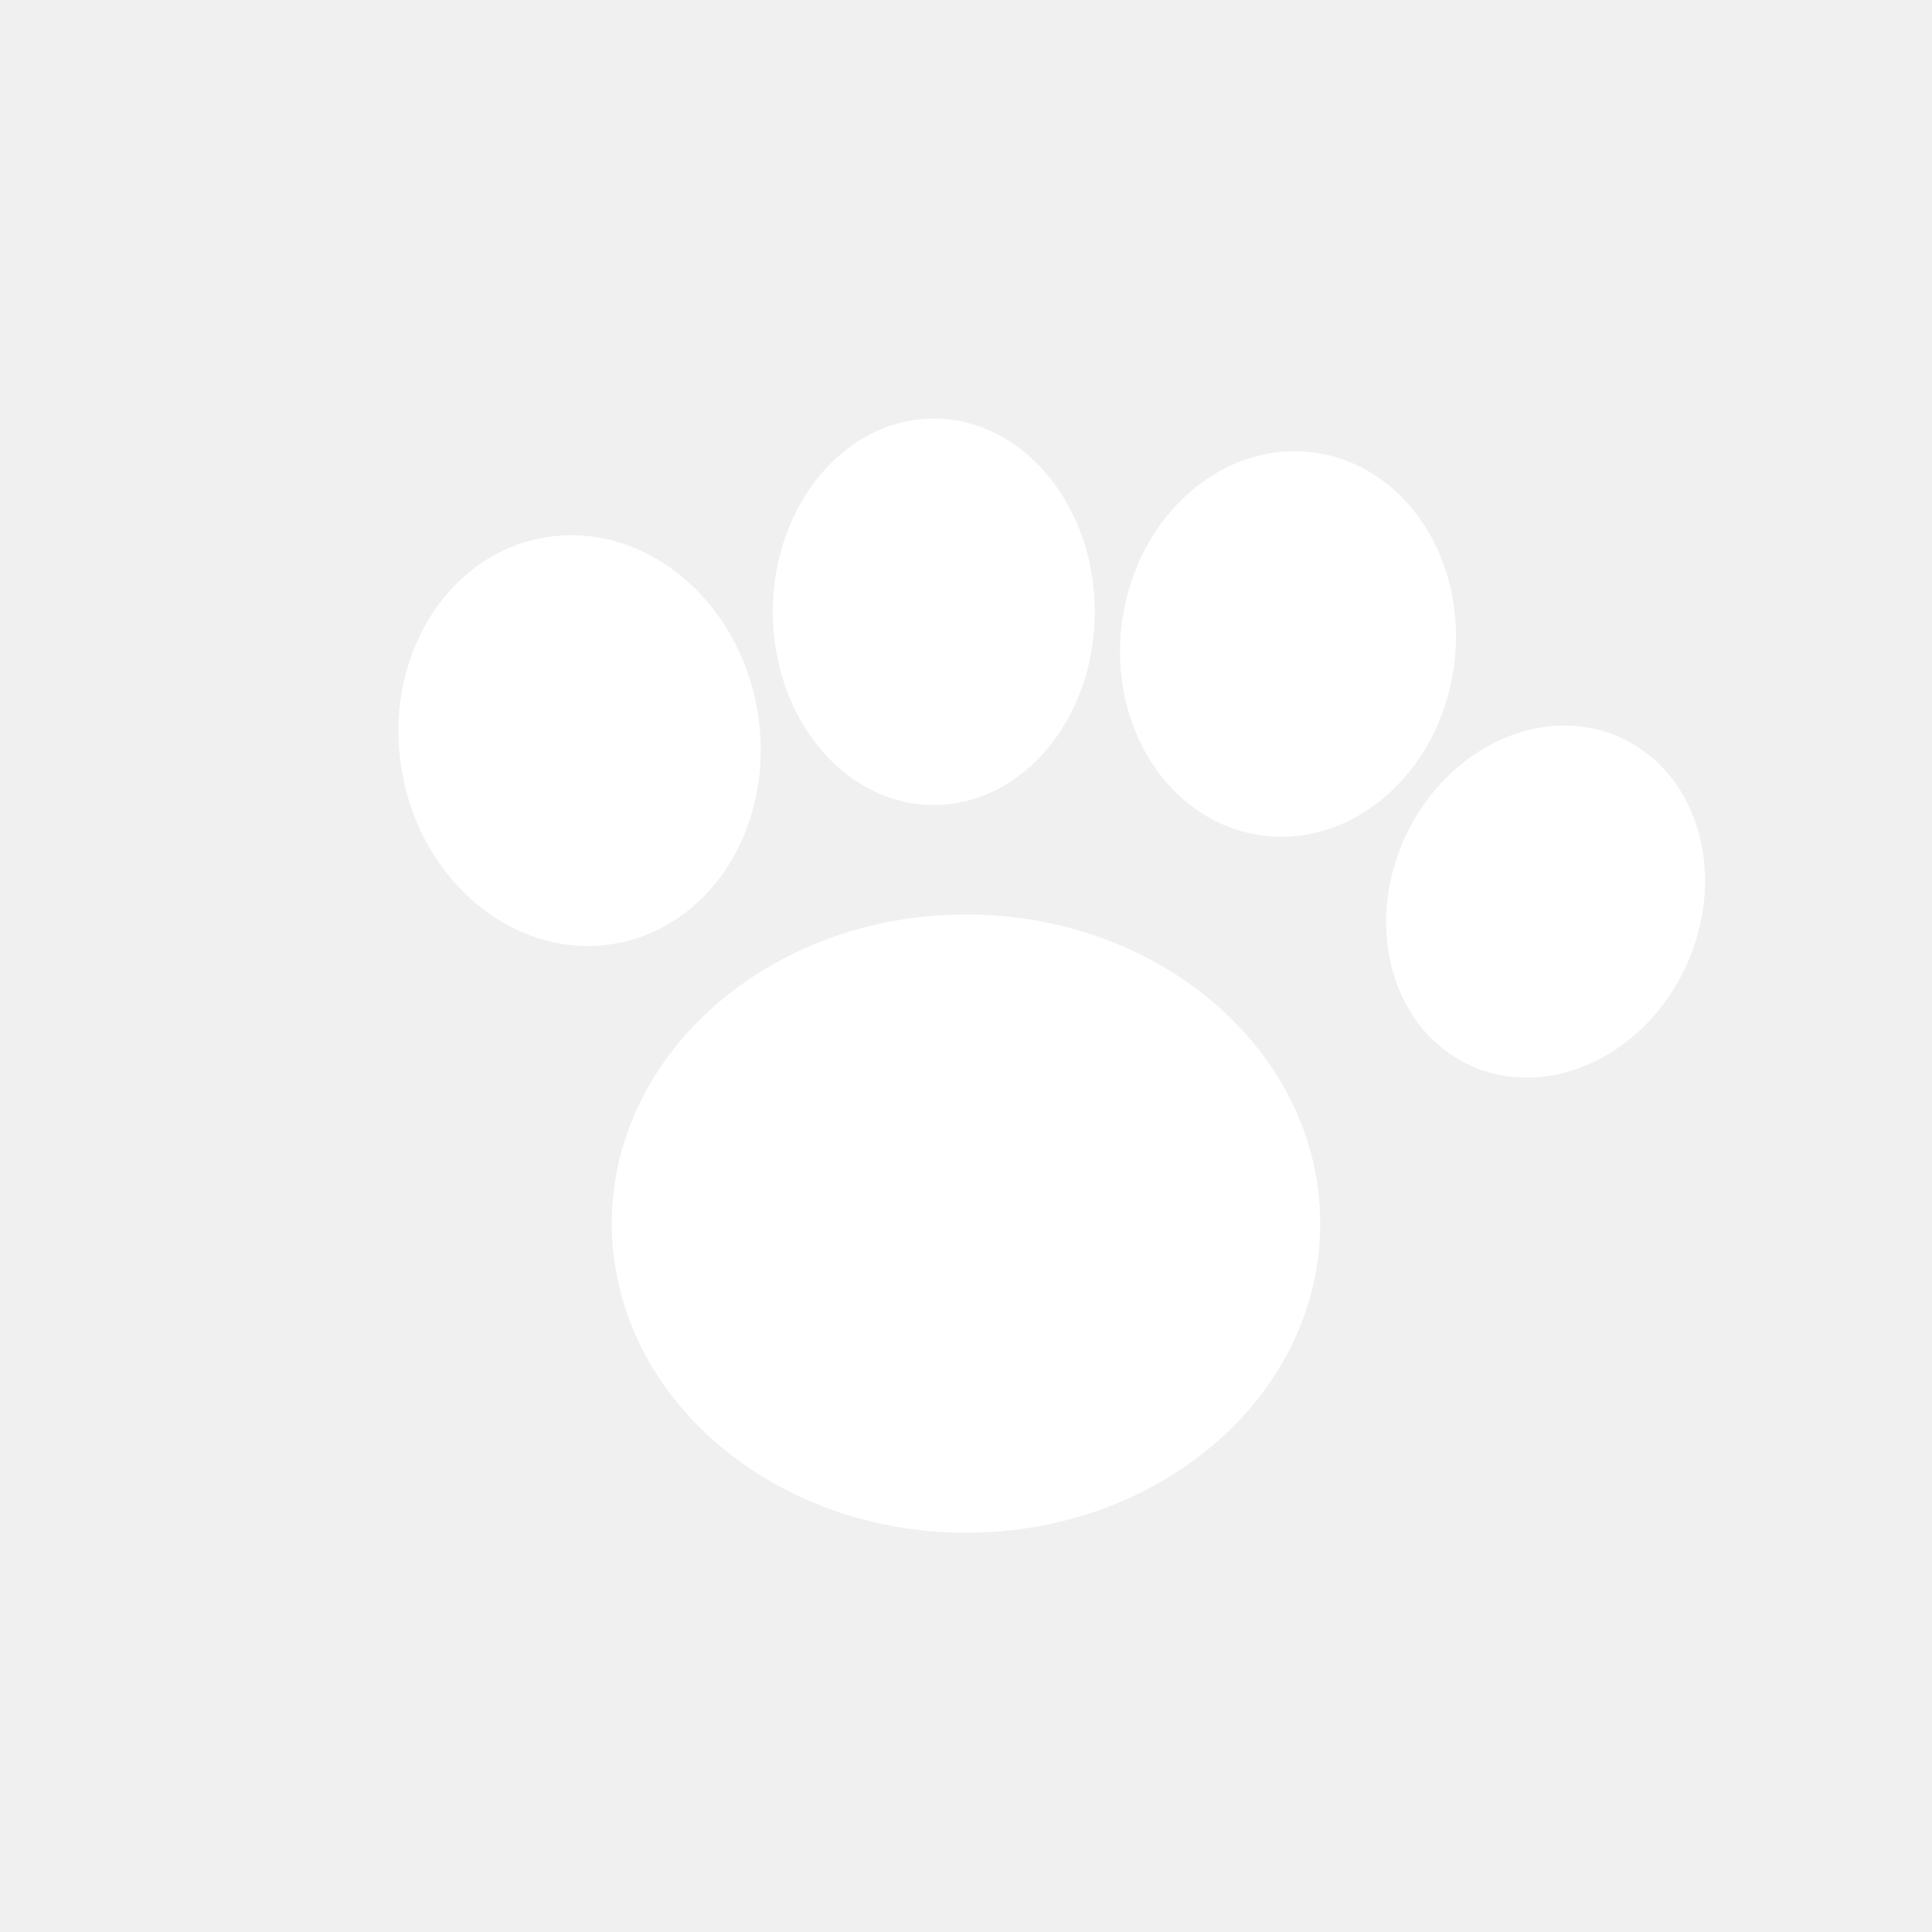
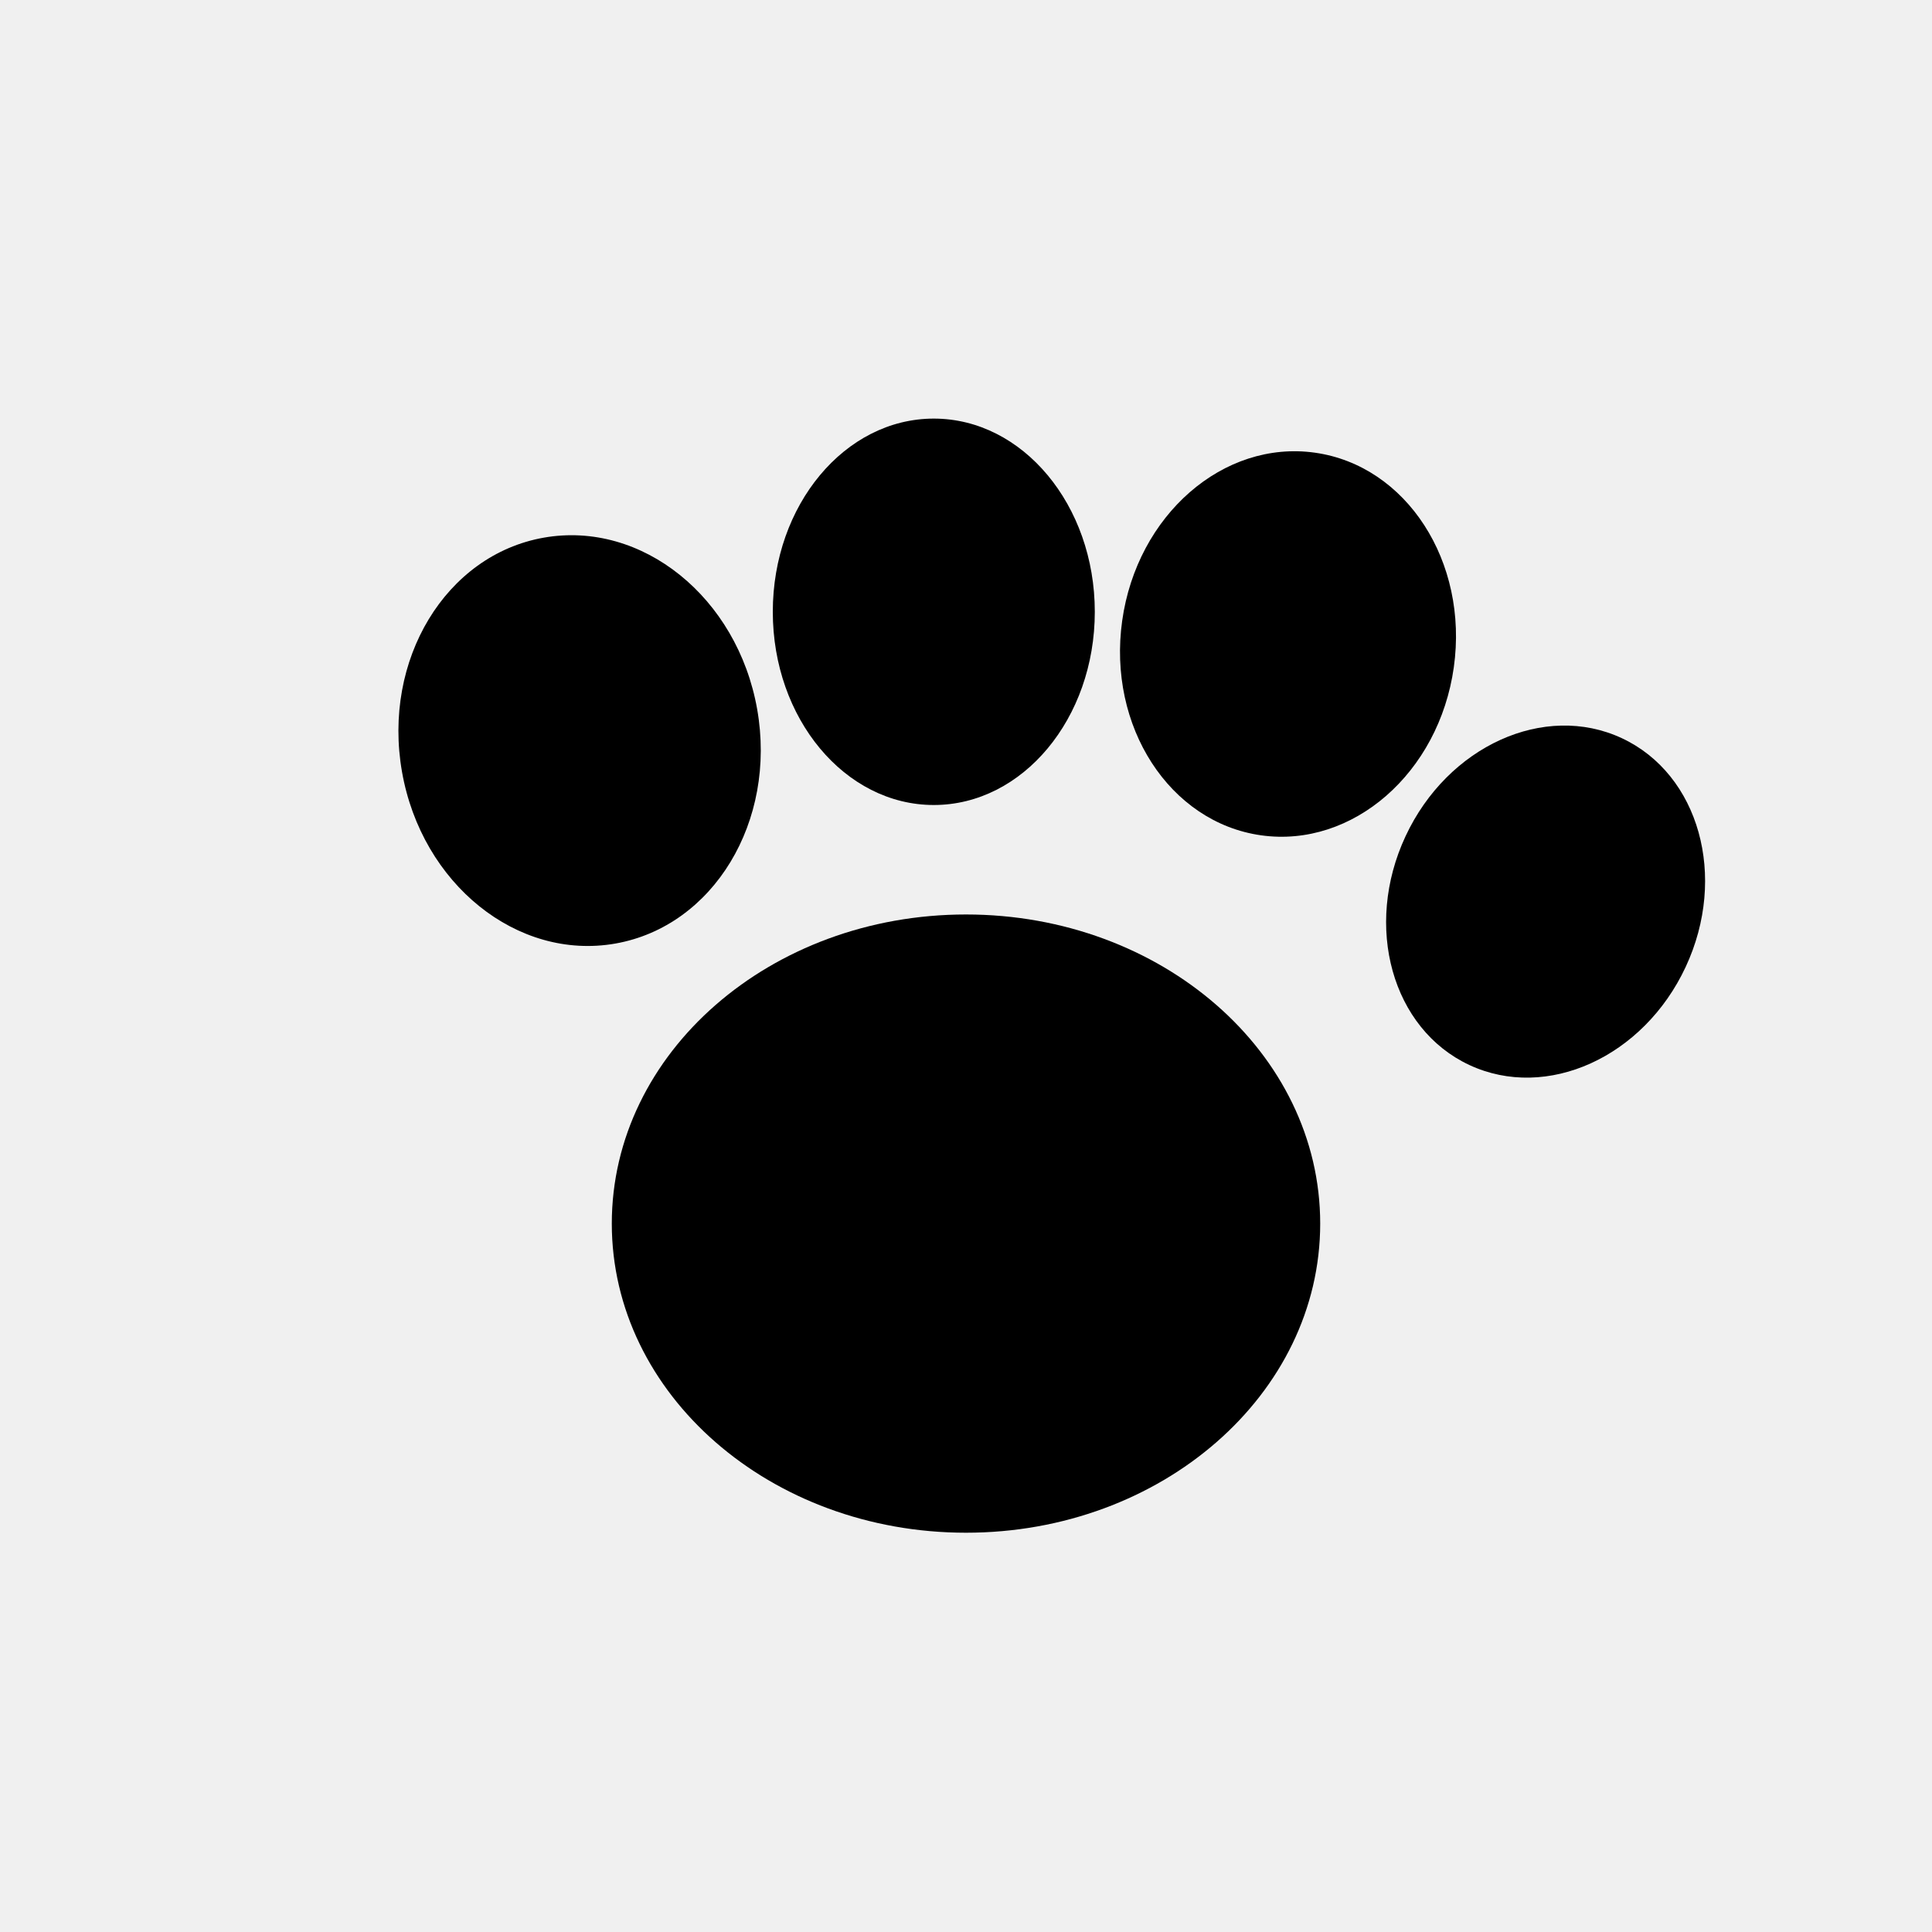
<svg xmlns="http://www.w3.org/2000/svg" viewBox="0 0 300 300" width="300" height="300">
-   <ellipse cx="150" cy="190" rx="55" ry="48" fill="#ffffff" />
-   <ellipse cx="90" cy="115" rx="28" ry="32" transform="rotate(-10 90 115)" fill="#ffffff" />
-   <ellipse cx="145" cy="95" rx="25" ry="30" fill="#ffffff" />
-   <ellipse cx="200" cy="100" rx="26" ry="30" transform="rotate(8 200 100)" fill="#ffffff" />
-   <ellipse cx="240" cy="140" rx="24" ry="28" transform="rotate(25 240 140)" fill="#ffffff" />
+   <ellipse cx="150" cy="190" rx="55" ry="48" fill="currentColor" />
+   <ellipse cx="90" cy="115" rx="28" ry="32" transform="rotate(-10 90 115)" fill="currentColor" />
+   <ellipse cx="145" cy="95" rx="25" ry="30" fill="currentColor" />
+   <ellipse cx="200" cy="100" rx="26" ry="30" transform="rotate(8 200 100)" fill="currentColor" />
+   <ellipse cx="240" cy="140" rx="24" ry="28" transform="rotate(25 240 140)" fill="currentColor" />
</svg>
